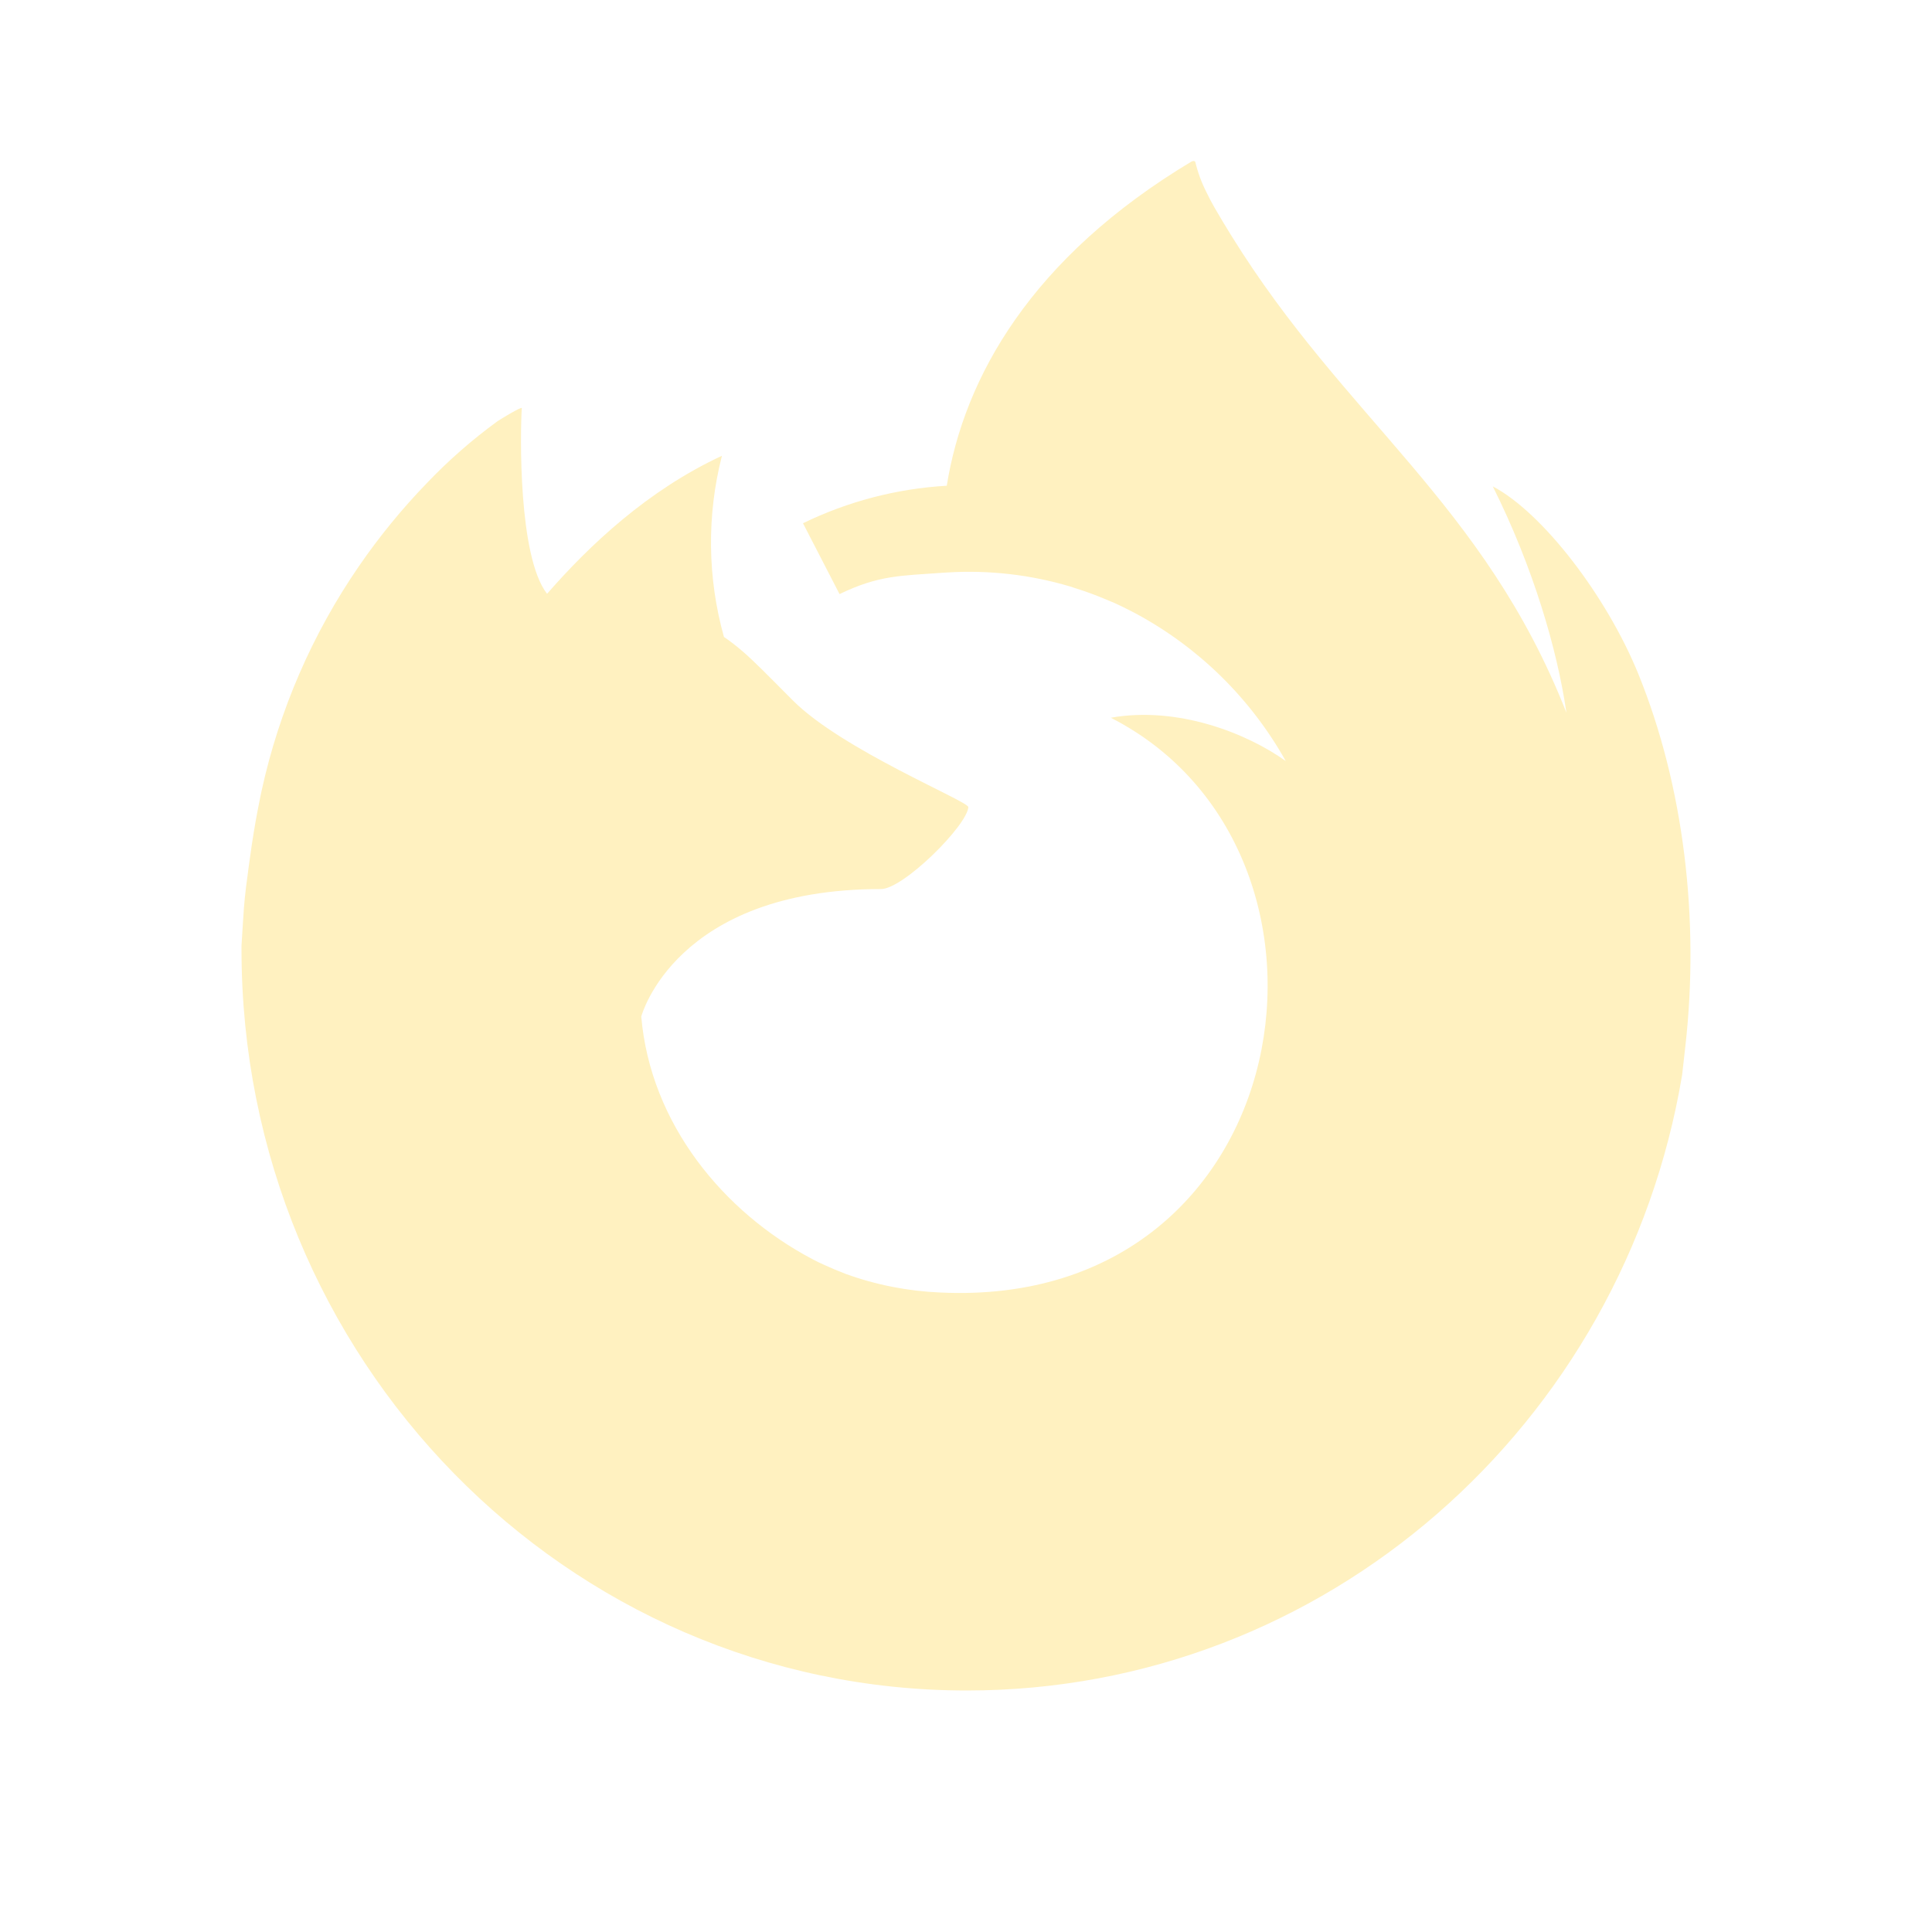
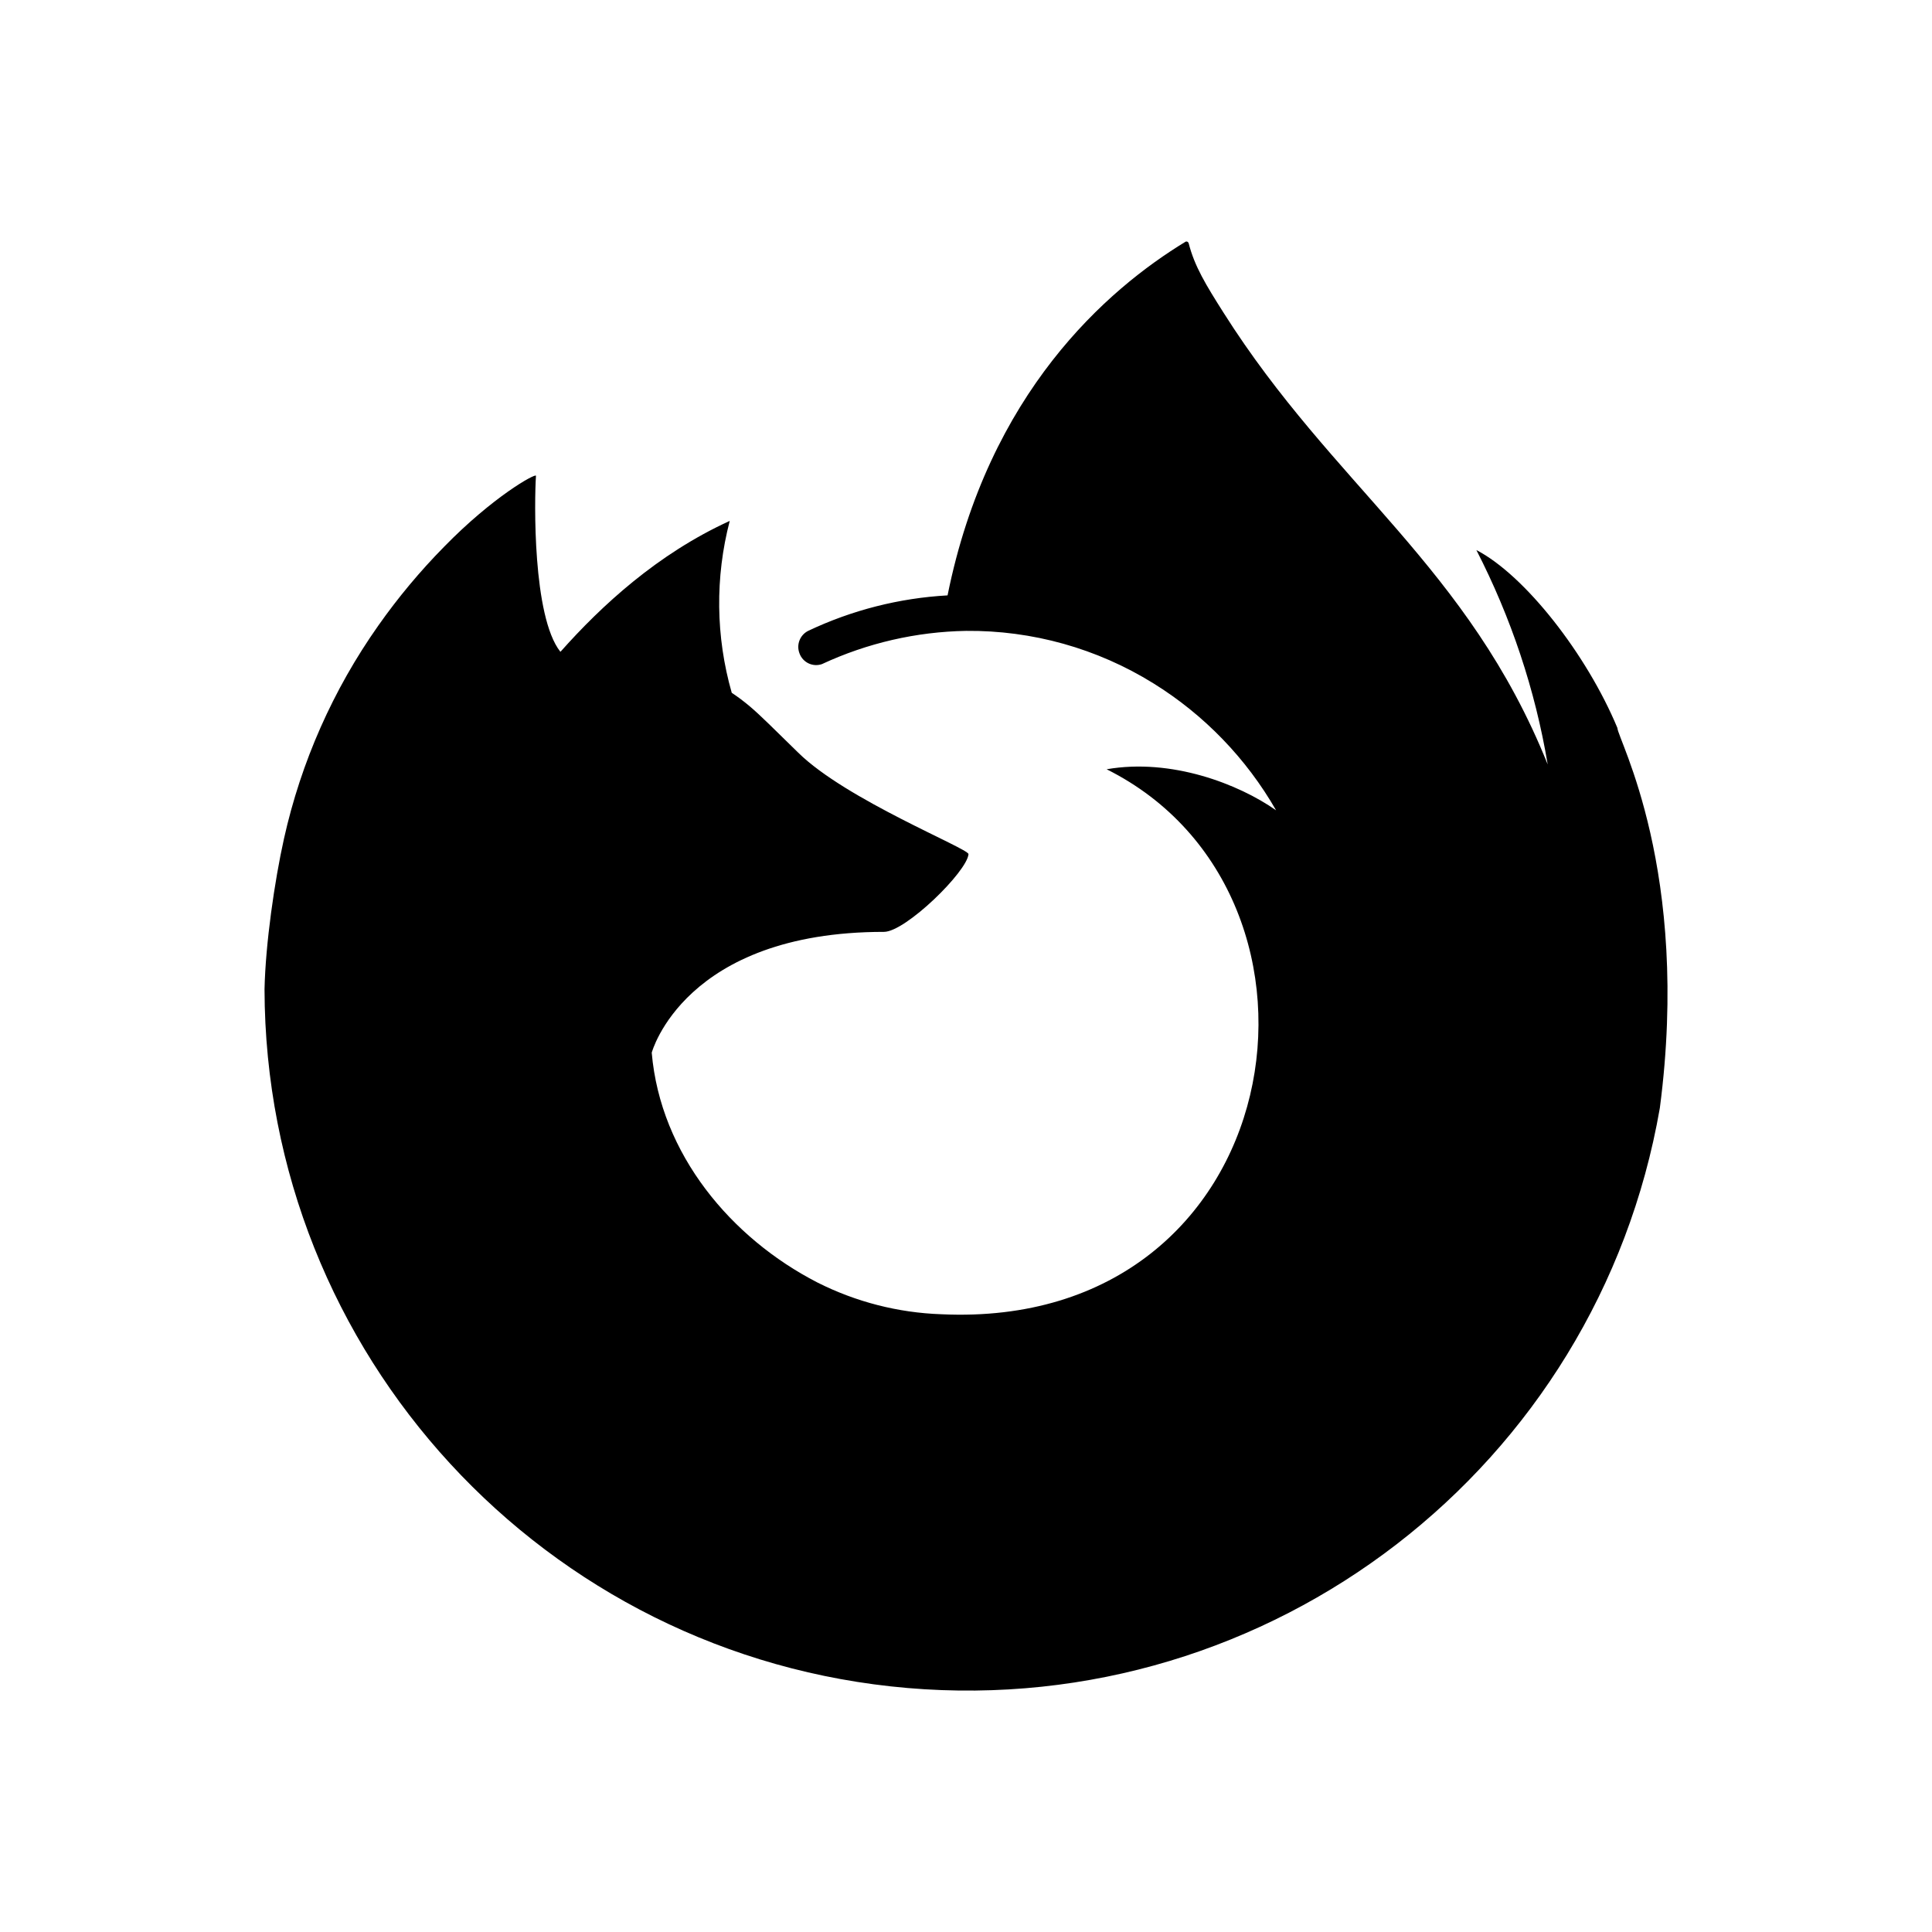
- <svg xmlns="http://www.w3.org/2000/svg" width="24" height="24" fill="none" viewBox="0 0 24 24">
-   <path fill="#FFF1C0" d="M18.544 6.042c.623.329 1.416 1.368 1.808 2.33.564 1.388.763 3.047.584 4.626l-.04.355C20.17 17.695 16.47 21 12.011 21 7.035 21 3 16.879 3 11.795v-.047l.019-.306.002-.027a6 6 0 0 1 .053-.528q.013-.108.029-.216c.061-.463.145-.838.147-.849a7.9 7.9 0 0 1 1.209-2.789q.379-.551.842-1.03.406-.426.88-.771c.035-.024.297-.183.301-.163-.02.318-.045 1.843.312 2.305h.004c.524-.6 1.244-1.282 2.17-1.712a4.35 4.35 0 0 0 .025 2.25q.121.083.233.18c.138.119.293.277.62.606.611.616 2.18 1.253 2.183 1.328-.015.229-.807 1.018-1.084 1.018-2.563 0-2.979 1.584-2.979 1.584.114 1.333 1.023 2.431 2.123 3.012q.075.04.152.074.131.06.265.111c.377.137.773.214 1.173.231 4.491.215 5.362-5.485 2.12-7.14.83-.148 1.692.193 2.173.538a4.67 4.67 0 0 0-1.862-1.832l-.081-.042-.002-.001a4 4 0 0 0-.184-.089l-.12-.05a4 4 0 0 0-.358-.131l-.073-.024a4.4 4.4 0 0 0-1.515-.174l-.053.003c-.54.039-.806.03-1.295.266l-.454-.88a4.7 4.7 0 0 1 1.786-.466c.214-1.336 1.044-2.833 3.048-4.032l-.004.005.007-.003.005-.003a.03.03 0 0 1 .016 0 .02.02 0 0 1 .015.009 1.7 1.7 0 0 0 .14.38q.046.097.1.19.104.18.21.35l.002.003c1.411 2.278 3.139 3.324 4.158 5.919l-.002-.016c-.112-.76-.405-1.779-.912-2.794" />
+ <svg xmlns="http://www.w3.org/2000/svg" viewBox="0 0 24 24">
+   <path d="M20.092 9.043c-.38-.913-1.148-1.897-1.752-2.21.43.837.731 1.735.886 2.663-.987-2.46-2.66-3.452-4.027-5.612-.22-.347-.36-.577-.432-.859-.005-.02-.02-.028-.037-.024-.978.594-2.452 1.878-2.959 4.395a4.651 4.651 0 0 0-1.73.44.223.223 0 0 0-.11.279.22.22 0 0 0 .279.135 4.424 4.424 0 0 1 1.792-.413 4.333 4.333 0 0 1 2.325.651c.63.39 1.156.934 1.525 1.578-.465-.327-1.301-.65-2.105-.51 3.14 1.57 2.296 6.974-2.054 6.77a3.698 3.698 0 0 1-1.54-.395c-1.067-.549-1.948-1.59-2.057-2.854 0 0 .402-1.501 2.885-1.501.268 0 1.034-.749 1.05-.966-.004-.072-1.523-.676-2.115-1.26-.317-.31-.468-.462-.6-.574a2.49 2.49 0 0 0-.226-.17 4.046 4.046 0 0 1-.025-2.135c-.897.409-1.595 1.054-2.101 1.624H6.96c-.346-.439-.322-1.884-.302-2.185-.007-.032-.533.258-1.144.885a7.76 7.76 0 0 0-.815.977 7.367 7.367 0 0 0-1.171 2.645c-.118.53-.23 1.308-.242 1.872a8.731 8.731 0 0 0 17.333 1.476c.387-2.95-.527-4.59-.527-4.722" />
</svg>
